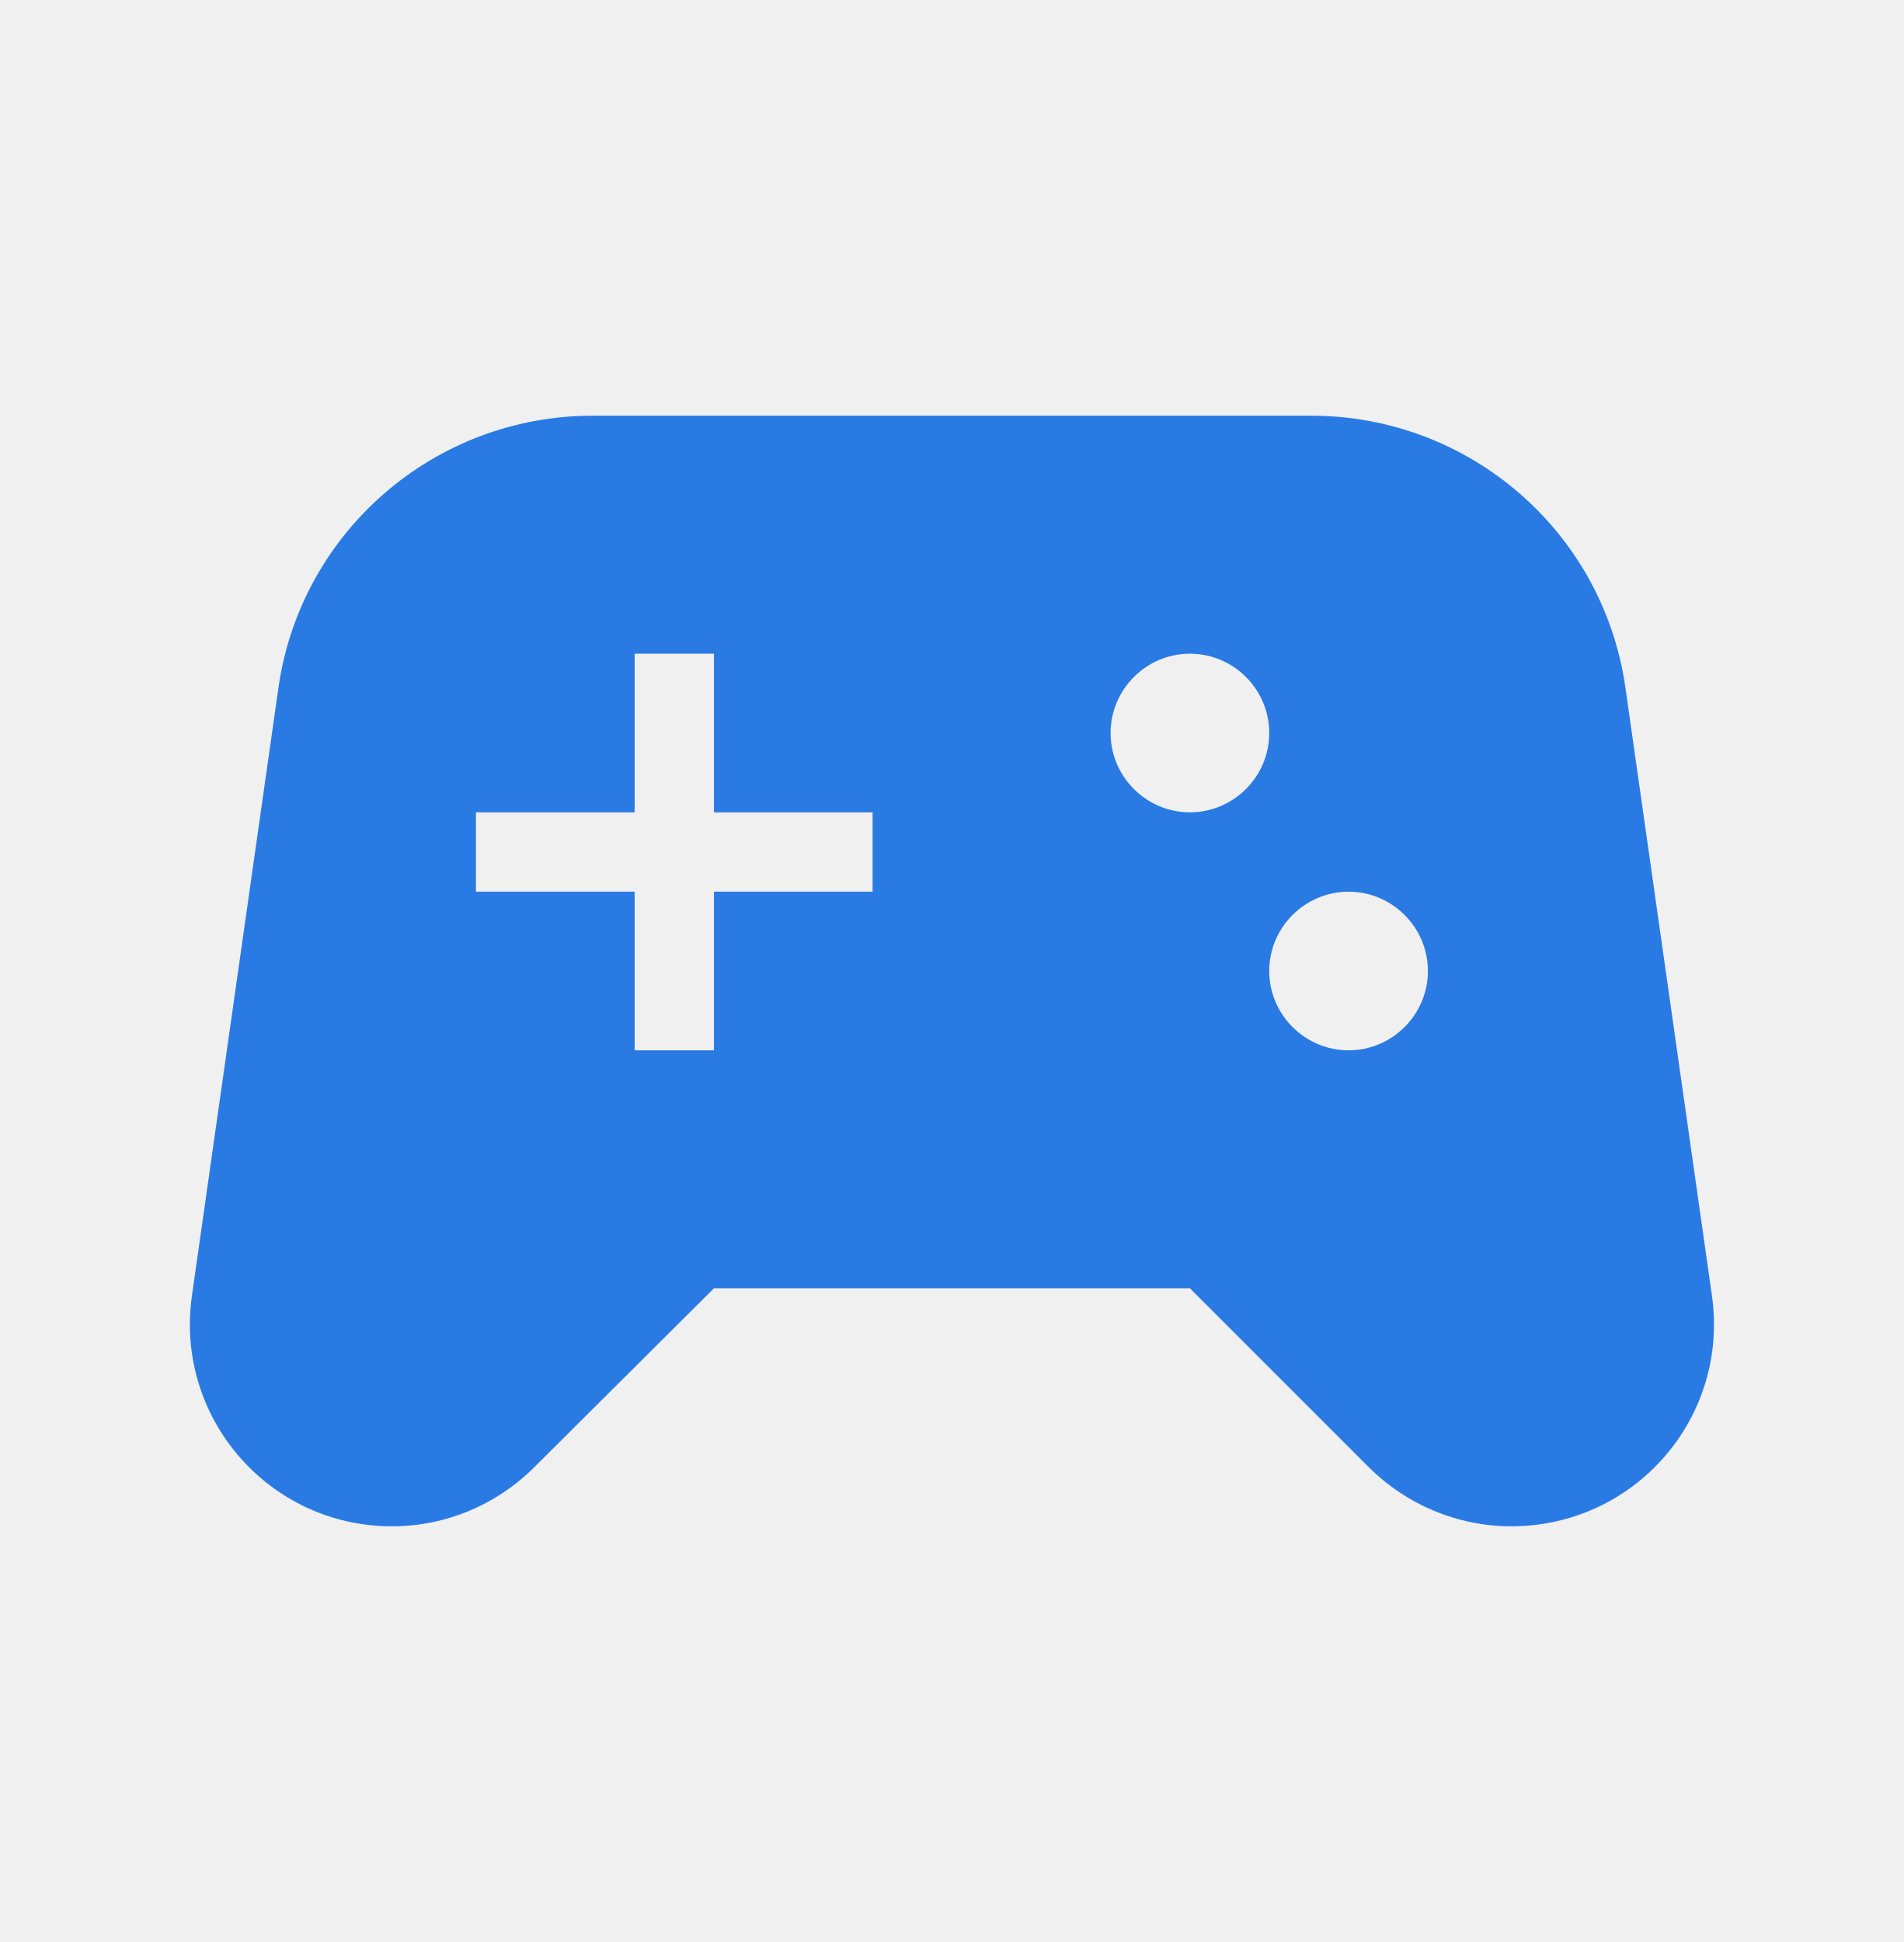
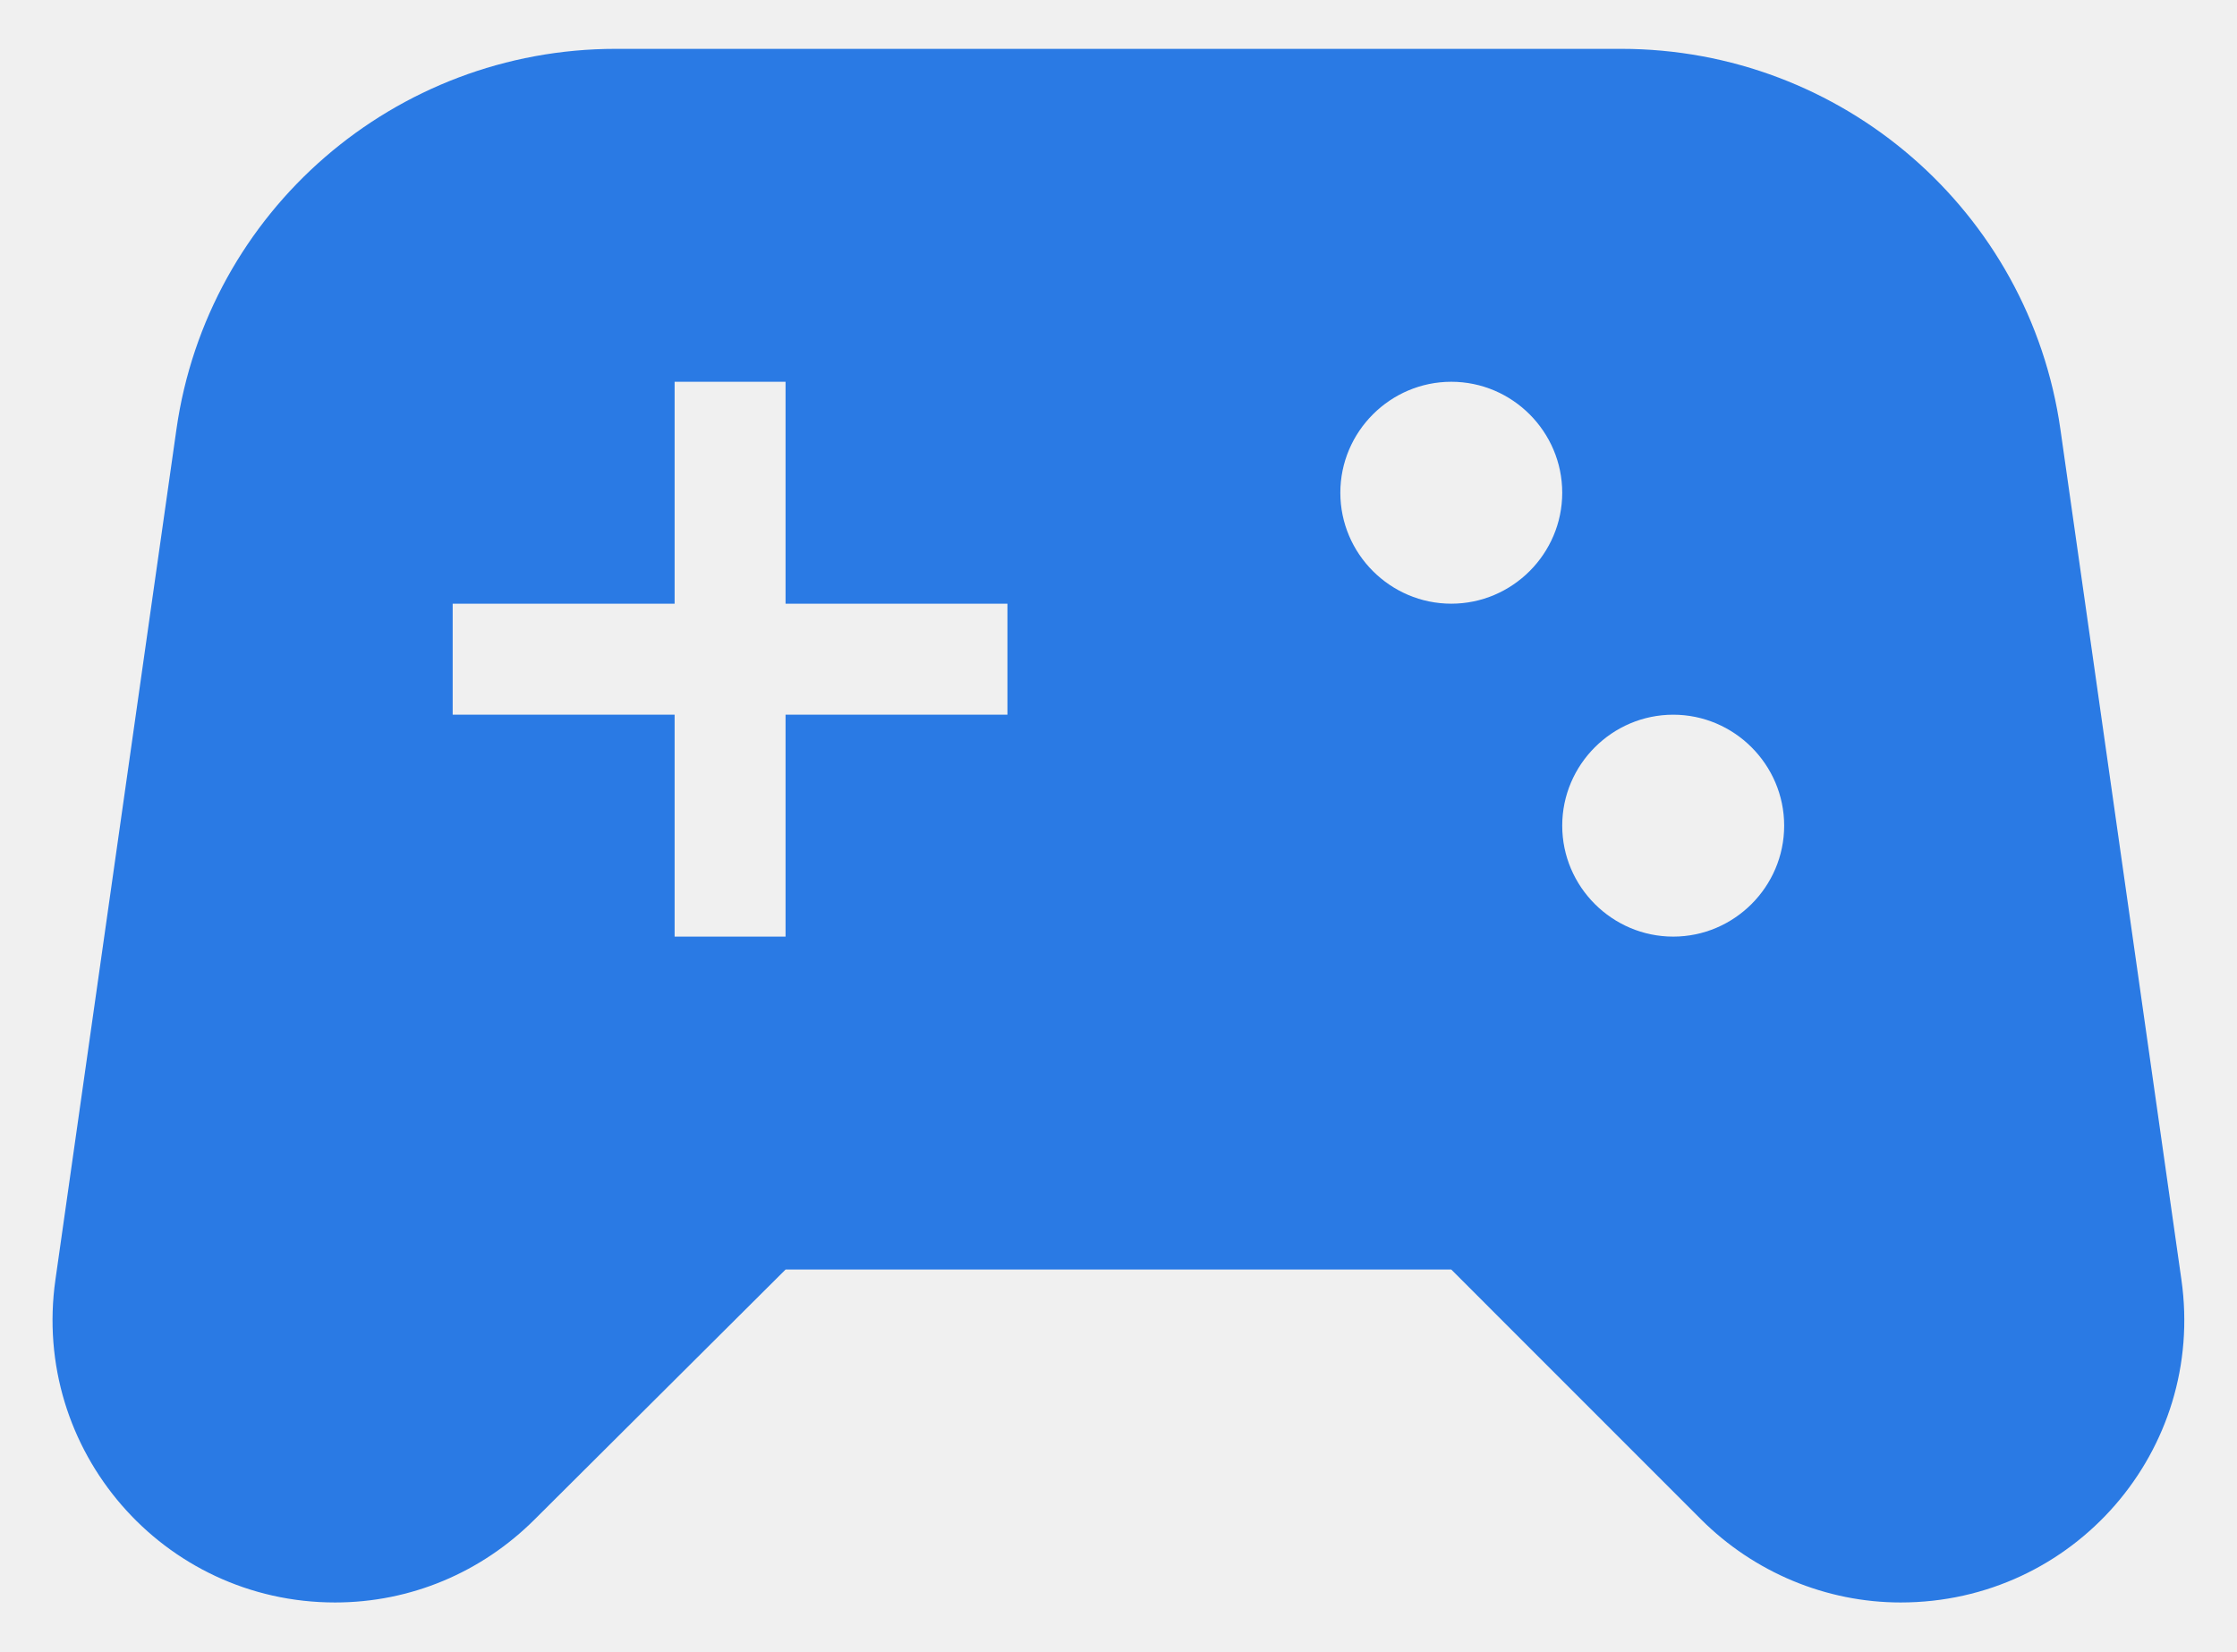
- <svg xmlns="http://www.w3.org/2000/svg" width="50" height="51" viewBox="0 0 50 51" fill="none">
-   <g clip-path="url(#clip0_55_1111)">
-     <path d="M44.956 34.021L42.685 18.062C42.102 13.958 38.581 10.917 34.435 10.917H15.562C11.416 10.917 7.895 13.958 7.312 18.062L5.041 34.021C4.583 37.229 7.062 40.083 10.291 40.083C11.708 40.083 13.041 39.521 14.041 38.521L18.749 33.833H31.248L35.935 38.521C36.935 39.521 38.289 40.083 39.685 40.083C42.935 40.083 45.414 37.229 44.956 34.021ZM22.915 23.417H18.749V27.583H16.666V23.417H12.499V21.333H16.666V17.167H18.749V21.333H22.915V23.417ZM31.248 21.333C30.102 21.333 29.165 20.396 29.165 19.25C29.165 18.104 30.102 17.167 31.248 17.167C32.394 17.167 33.331 18.104 33.331 19.25C33.331 20.396 32.394 21.333 31.248 21.333ZM35.415 27.583C34.269 27.583 33.331 26.646 33.331 25.5C33.331 24.354 34.269 23.417 35.415 23.417C36.56 23.417 37.498 24.354 37.498 25.5C37.498 26.646 36.56 27.583 35.415 27.583Z" fill="#2A7AE4" />
-   </g>
-   <defs>
-     <clipPath id="clip0_55_1111">
-       <rect width="49.997" height="50" fill="white" transform="translate(0 0.5)" />
-     </clipPath>
-   </defs>
+ <svg xmlns="http://www.w3.org/2000/svg" width="42" height="31" viewBox="0 0 42 31" fill="none">
+   <path d="M40.956 24.021L38.685 8.063C38.102 3.958 34.581 0.917 30.436 0.917H11.562C7.416 0.917 3.895 3.958 3.312 8.063L1.041 24.021C0.583 27.229 3.062 30.083 6.291 30.083C7.708 30.083 9.041 29.521 10.041 28.521L14.749 23.833H27.248L31.935 28.521C32.935 29.521 34.289 30.083 35.685 30.083C38.935 30.083 41.414 27.229 40.956 24.021ZM18.915 13.417H14.749V17.583H12.666V13.417H8.499V11.333H12.666V7.167H14.749V11.333H18.915V13.417ZM27.248 11.333C26.102 11.333 25.165 10.396 25.165 9.25C25.165 8.104 26.102 7.167 27.248 7.167C28.394 7.167 29.331 8.104 29.331 9.25C29.331 10.396 28.394 11.333 27.248 11.333ZM31.415 17.583C30.269 17.583 29.331 16.646 29.331 15.5C29.331 14.354 30.269 13.417 31.415 13.417C32.56 13.417 33.498 14.354 33.498 15.5C33.498 16.646 32.56 17.583 31.415 17.583Z" fill="#2A7AE4" />
</svg>
